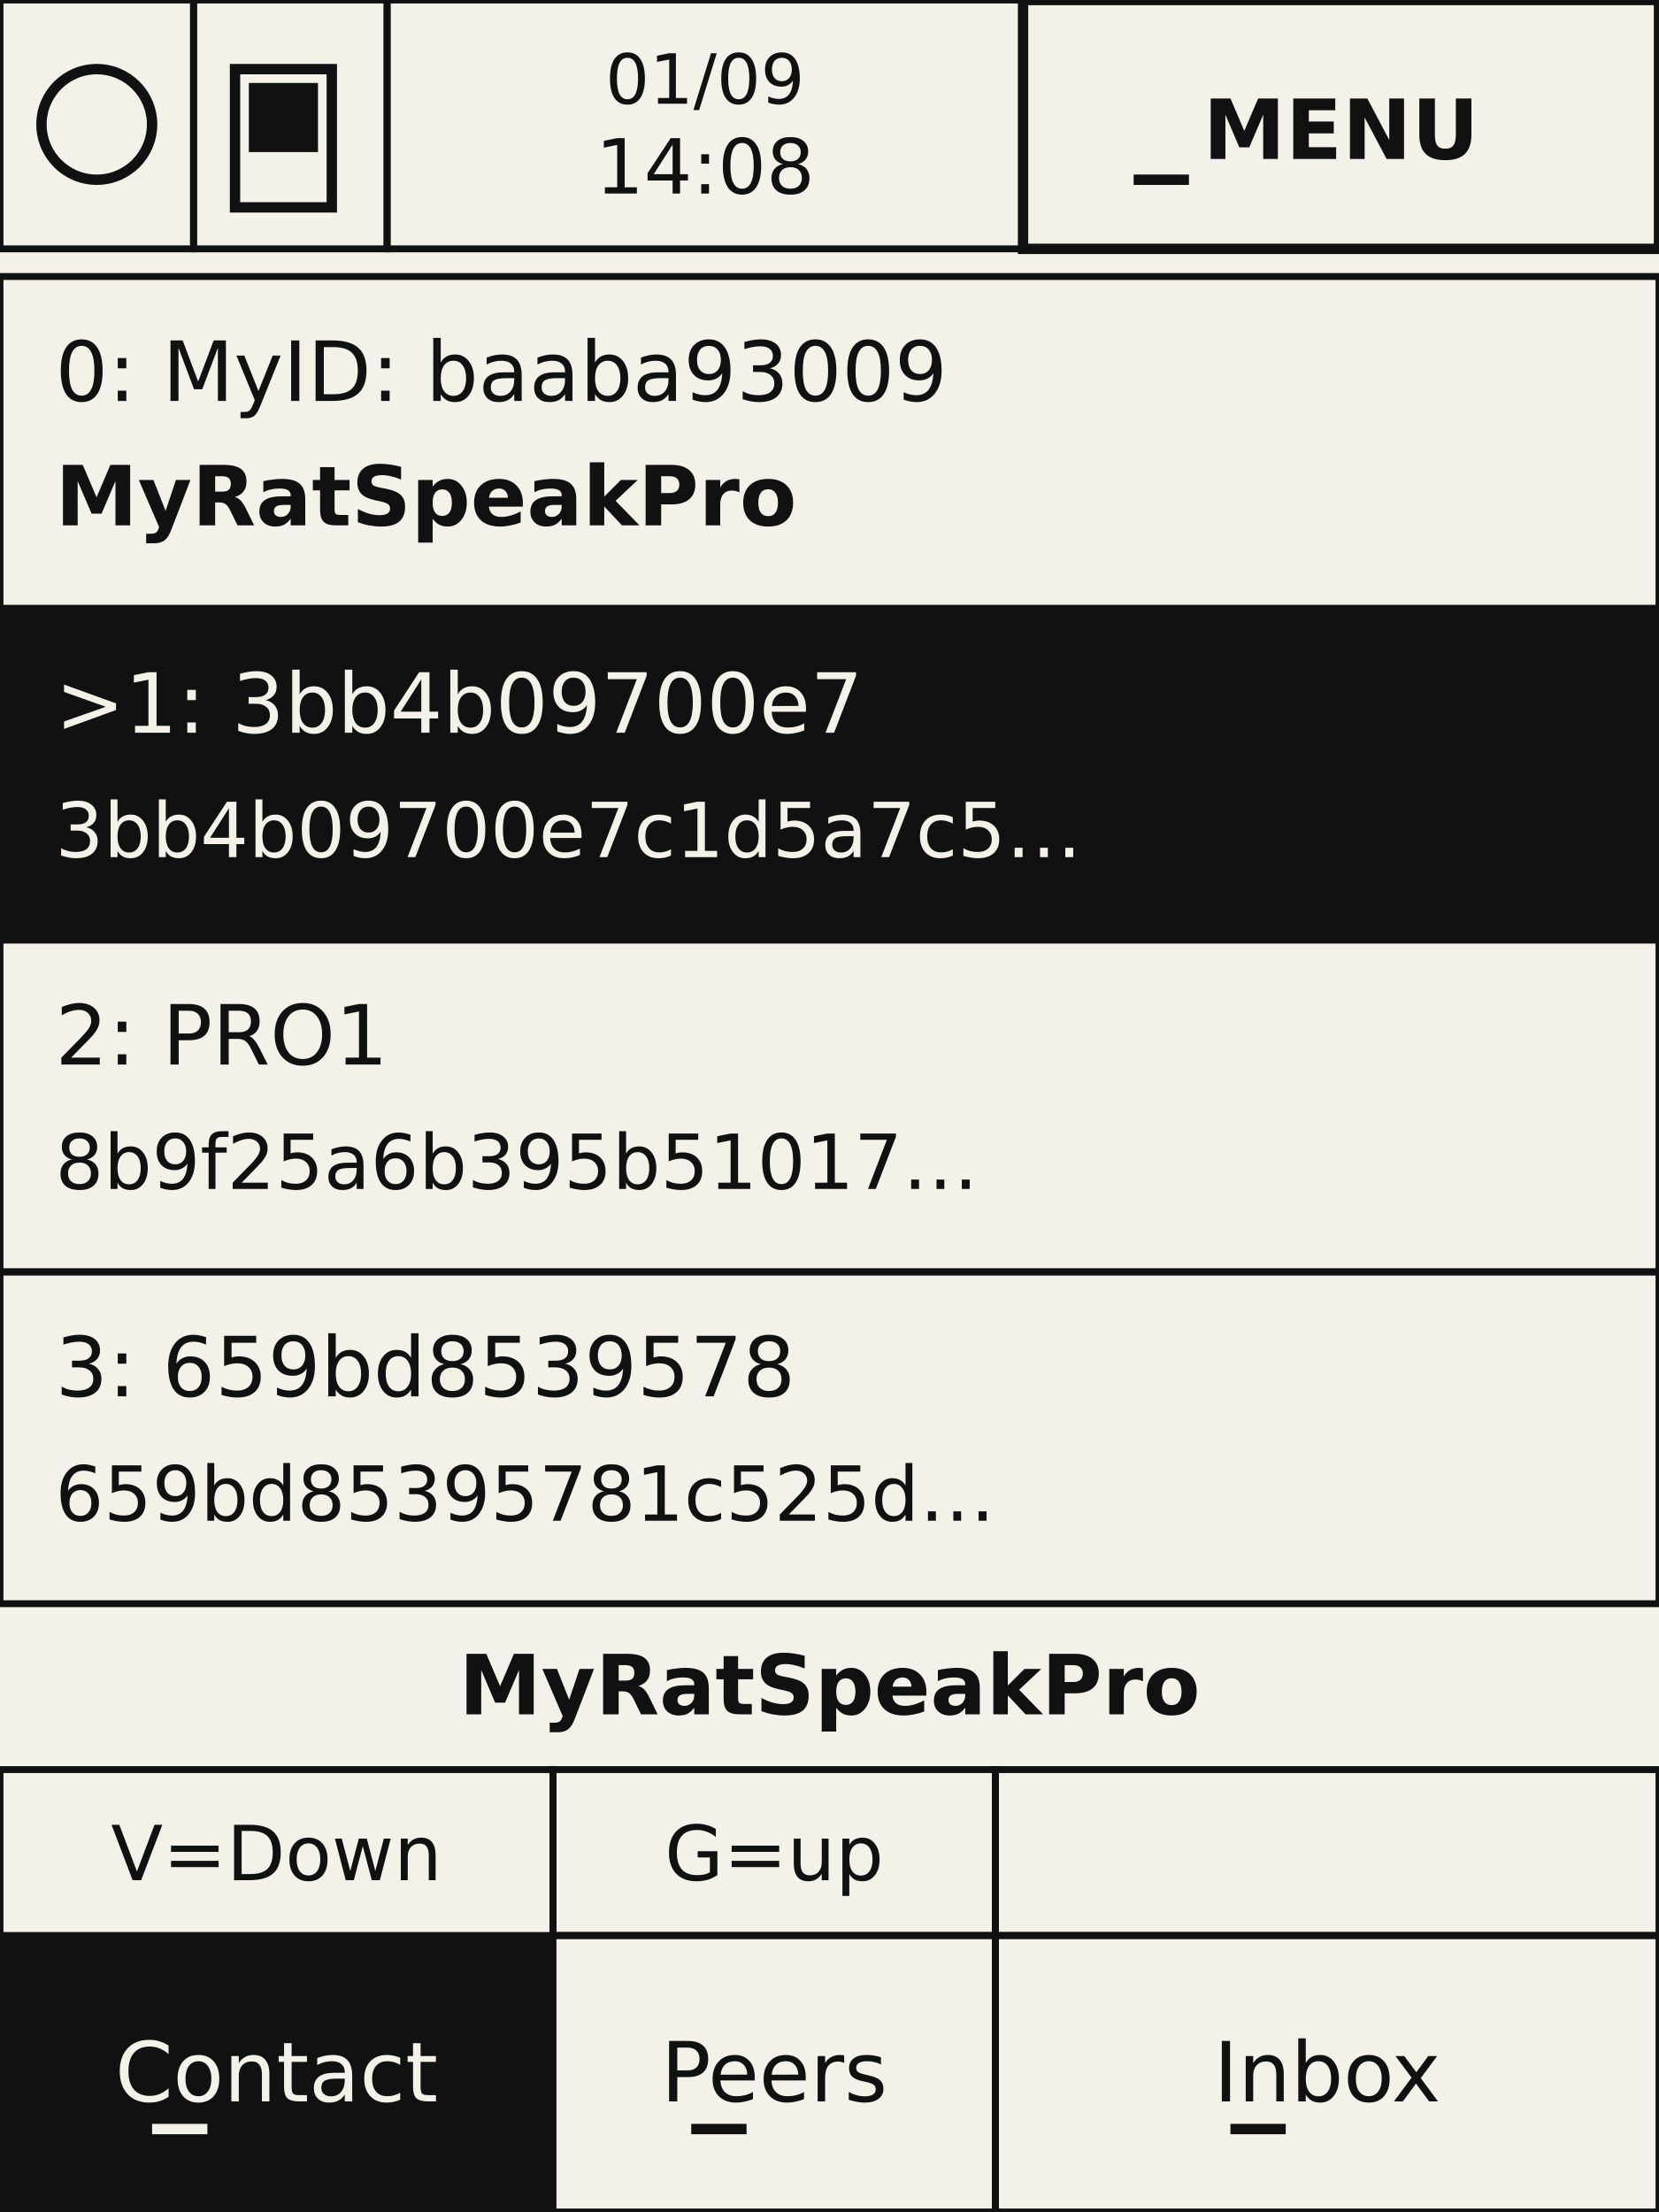
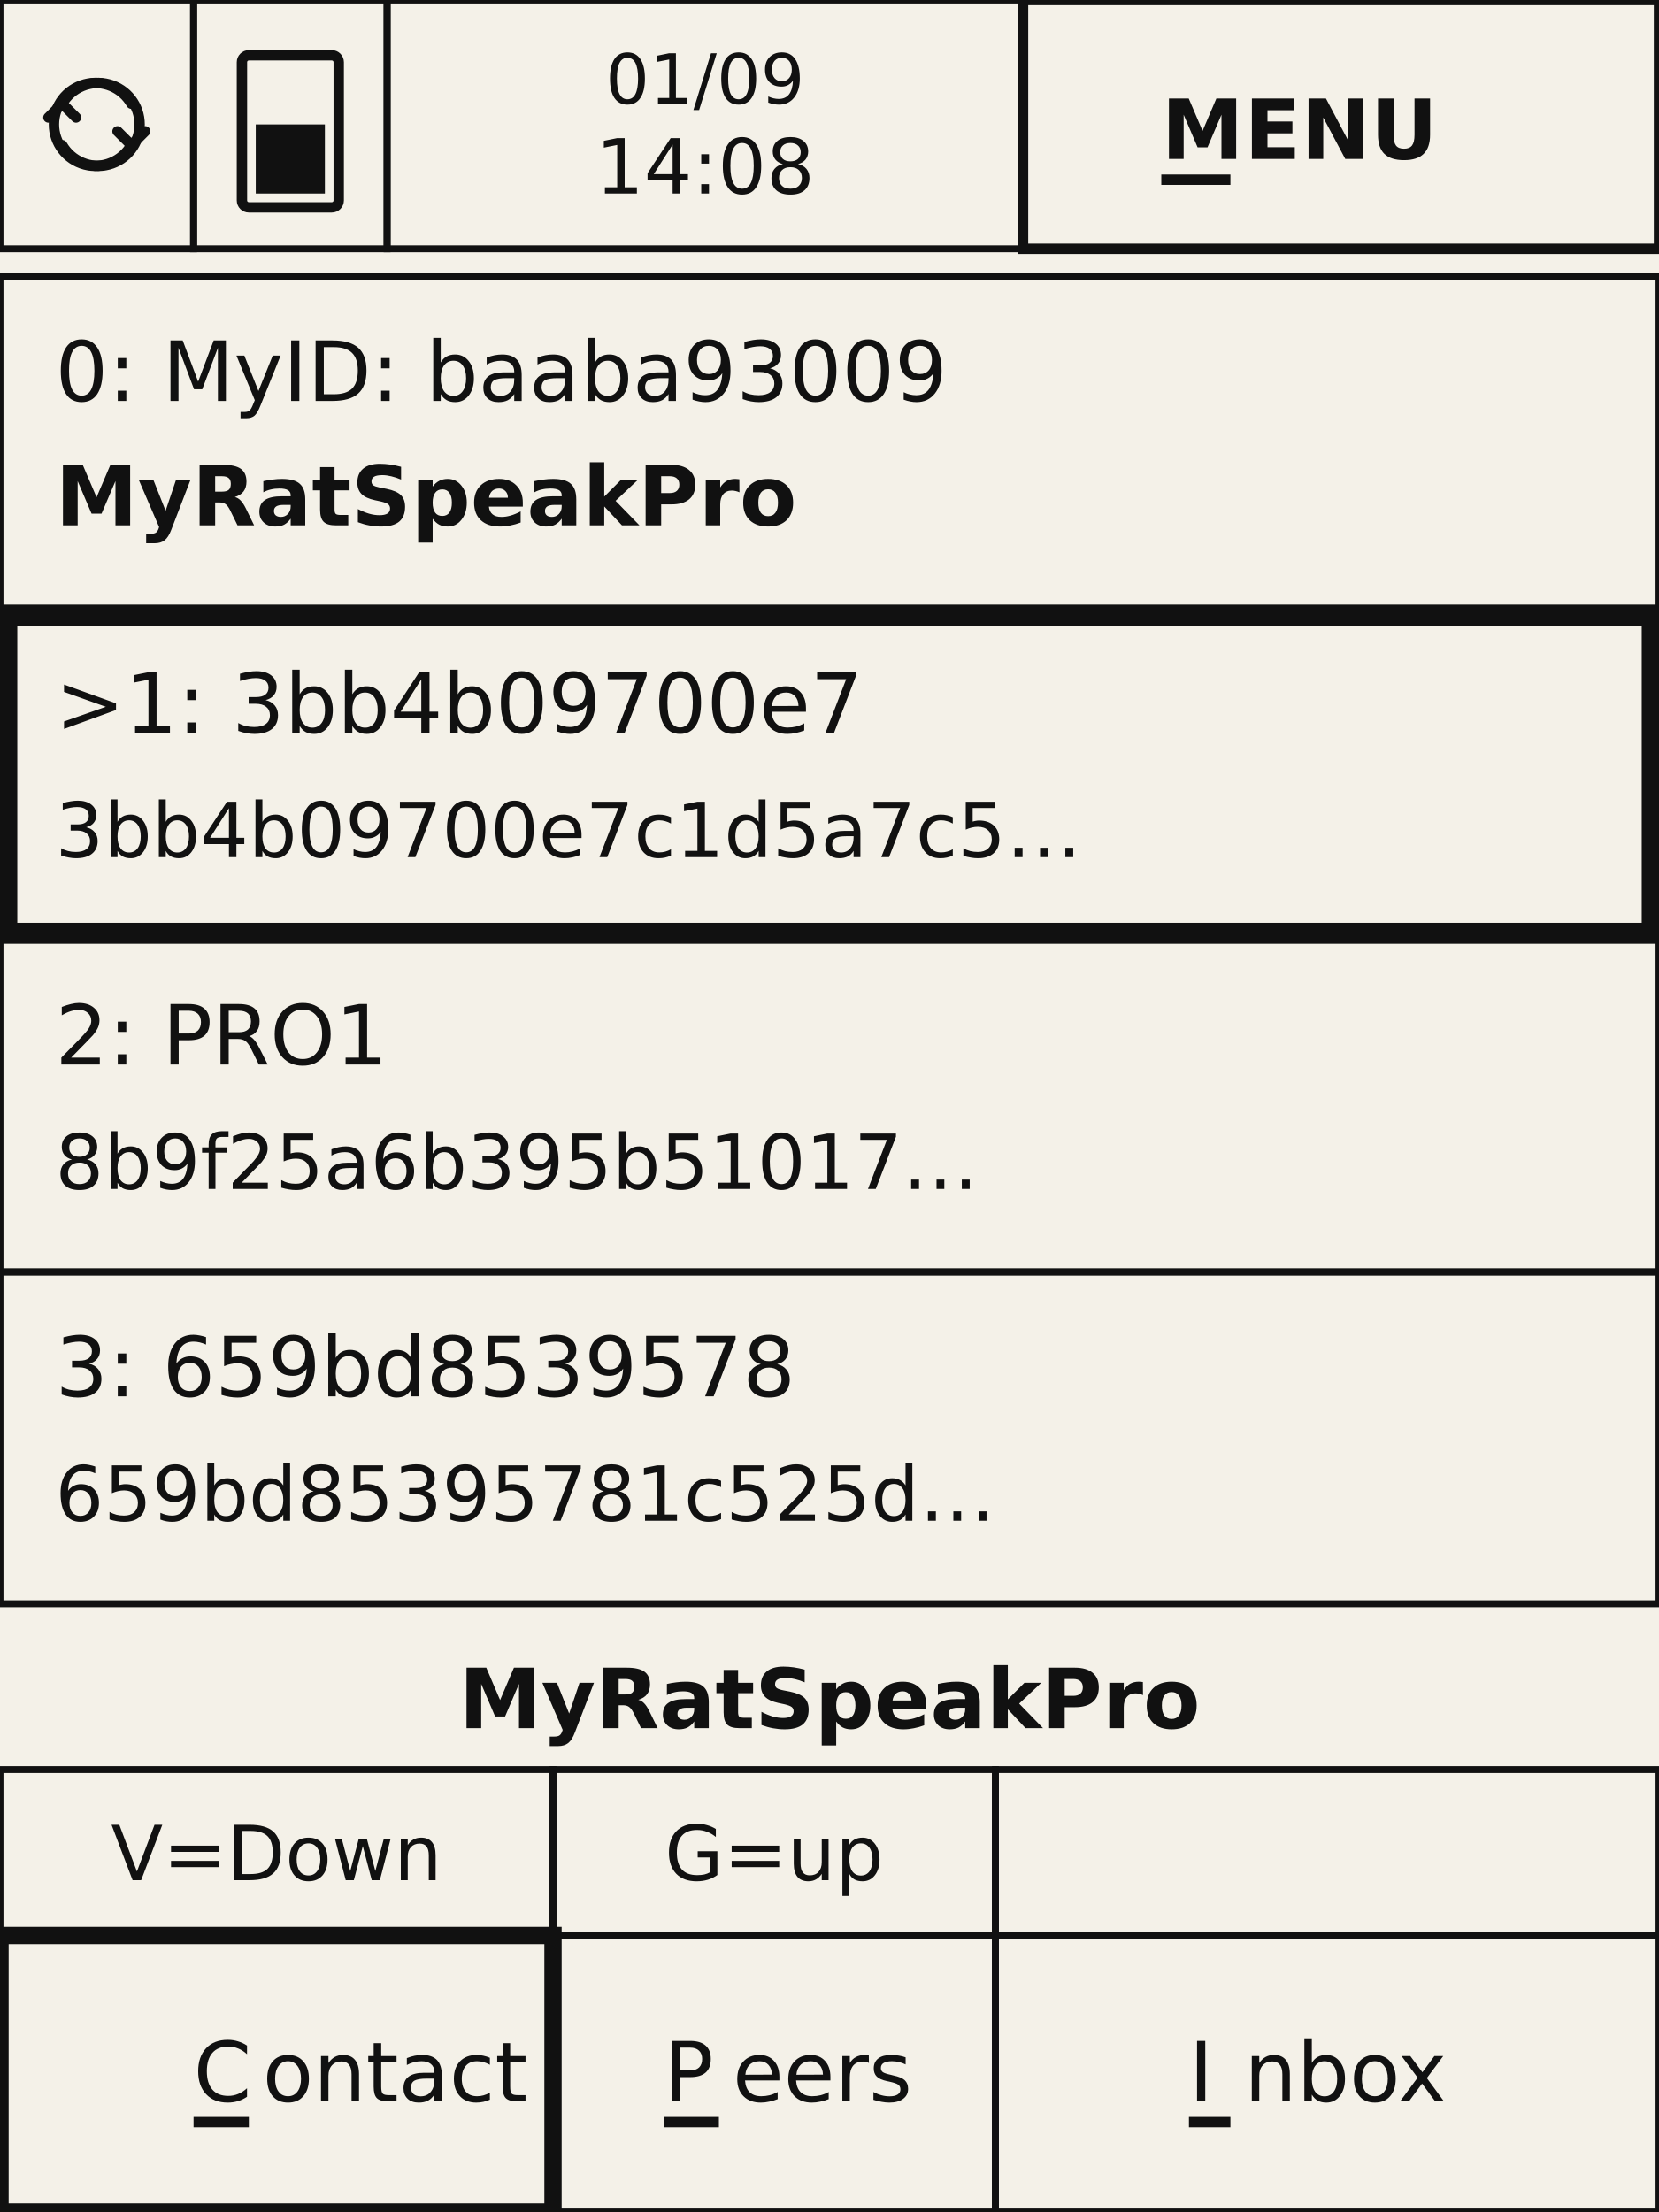
<svg xmlns="http://www.w3.org/2000/svg" width="240" height="320" viewBox="0 0 240 320" font-family="DejaVu Sans, Arial, sans-serif">
  <rect width="240" height="320" fill="#f4f1e8" />
  <rect x="0" y="0" width="28" height="36" fill="none" stroke="#111" />
-   <circle cx="14" cy="18" r="8" fill="none" stroke="#111" stroke-width="1.5" />
+   <g transform="translate(14,18)" fill="none" stroke="#111" stroke-width="1.5" stroke-linecap="round">
+     <path d="M -5,-3 A 6,6 0 1,1 -5,3" />
+     <path d="M -5,-3 L -7,-1 M -5,-3 L -3,-1" />
+     <path d="M 5,3 A 6,6 0 1,1 5,-3" />
+     <path d="M 5,3 L 7,1 M 5,3 L 3,1" />
+   </g>
  <rect x="28" y="0" width="28" height="36" fill="none" stroke="#111" />
-   <rect x="34" y="10" width="14" height="20" fill="none" stroke="#111" stroke-width="1.5" />
-   <rect x="36" y="12" width="10" height="10" fill="#111" />
+   <rect x="35" y="8" width="14" height="22" rx="1" fill="none" stroke="#111" stroke-width="1.5" />
+   <rect x="37" y="18" width="10" height="10" fill="#111" />
  <rect x="56" y="0" width="92" height="36" fill="none" stroke="#111" />
  <text x="102" y="15" text-anchor="middle" font-size="10" fill="#111">01/09</text>
  <text x="102" y="28" text-anchor="middle" font-size="11" fill="#111">14:08</text>
  <rect x="148" y="0" width="92" height="36" fill="none" stroke="#111" stroke-width="1.5" />
-   <text x="194" y="23" text-anchor="middle" font-size="12" font-weight="700" fill="#111">MENU</text>
-   <line x1="164" y1="26" x2="172" y2="26" stroke="#111" stroke-width="1.5" />
-   <rect x="0" y="40" width="240" height="48" fill="none" stroke="#111" />
+   <text x="168" y="23" font-size="12" font-weight="700" fill="#111">M</text>
+   <line x1="168" y1="26" x2="178" y2="26" stroke="#111" stroke-width="1.5" />
+   <text x="180" y="23" font-size="12" font-weight="700" fill="#111">ENU</text>
+   <rect x="0" y="40" width="240" height="48" fill="none" stroke="#111" stroke-width="1" />
  <text x="8" y="58" font-size="12" fill="#111">0: MyID: baaba93009</text>
  <text x="8" y="76" font-size="12" font-weight="700" fill="#111">MyRatSpeakPro</text>
-   <rect x="0" y="88" width="240" height="48" fill="#111" />
-   <text x="8" y="106" font-size="12" fill="#f4f1e8">&gt;1: 3bb4b09700e7</text>
-   <text x="8" y="124" font-size="11" fill="#f4f1e8">3bb4b09700e7c1d5a7c5…</text>
-   <rect x="0" y="136" width="240" height="48" fill="none" stroke="#111" />
+   <rect x="1" y="89" width="238" height="46" fill="none" stroke="#111" stroke-width="3" />
+   <text x="8" y="106" font-size="12" fill="#111">&gt;1: 3bb4b09700e7</text>
+   <text x="8" y="124" font-size="11" fill="#111">3bb4b09700e7c1d5a7c5…</text>
+   <rect x="0" y="136" width="240" height="48" fill="none" stroke="#111" stroke-width="1" />
  <text x="8" y="154" font-size="12" fill="#111">2: PRO1</text>
  <text x="8" y="172" font-size="11" fill="#111">8b9f25a6b395b51017…</text>
-   <rect x="0" y="184" width="240" height="48" fill="none" stroke="#111" />
+   <rect x="0" y="184" width="240" height="48" fill="none" stroke="#111" stroke-width="1" />
  <text x="8" y="202" font-size="12" fill="#111">3: 659bd8539578</text>
  <text x="8" y="220" font-size="11" fill="#111">659bd85395781c525d…</text>
-   <text x="120" y="248" text-anchor="middle" font-size="12" font-weight="700" fill="#111">MyRatSpeakPro</text>
+   <text x="120" y="250" text-anchor="middle" font-size="12" font-weight="700" fill="#111">MyRatSpeakPro</text>
  <rect x="0" y="256" width="80" height="24" fill="none" stroke="#111" />
  <text x="40" y="272" text-anchor="middle" font-size="11" fill="#111">V=Down</text>
  <rect x="80" y="256" width="64" height="24" fill="none" stroke="#111" />
  <text x="112" y="272" text-anchor="middle" font-size="11" fill="#111">G=up</text>
  <rect x="144" y="256" width="96" height="24" fill="none" stroke="#111" />
-   <rect x="0" y="280" width="80" height="40" fill="#111" />
-   <text x="40" y="304" text-anchor="middle" font-size="12" fill="#f4f1e8">Contact</text>
-   <line x1="22" y1="308" x2="30" y2="308" stroke="#f4f1e8" stroke-width="1.5" />
+   <rect x="0" y="280" width="80" height="40" fill="none" stroke="#111" stroke-width="2.5" />
+   <text x="28" y="304" font-size="12" fill="#111">C</text>
+   <line x1="28" y1="307" x2="36" y2="307" stroke="#111" stroke-width="1.5" />
+   <text x="38" y="304" font-size="12" fill="#111">ontact</text>
  <rect x="80" y="280" width="64" height="40" fill="none" stroke="#111" />
-   <text x="112" y="304" text-anchor="middle" font-size="12" fill="#111">Peers</text>
-   <line x1="100" y1="308" x2="108" y2="308" stroke="#111" stroke-width="1.5" />
+   <text x="96" y="304" font-size="12" fill="#111">P</text>
+   <line x1="96" y1="307" x2="104" y2="307" stroke="#111" stroke-width="1.5" />
+   <text x="106" y="304" font-size="12" fill="#111">eers</text>
  <rect x="144" y="280" width="96" height="40" fill="none" stroke="#111" />
-   <text x="192" y="304" text-anchor="middle" font-size="12" fill="#111">Inbox</text>
-   <line x1="178" y1="308" x2="186" y2="308" stroke="#111" stroke-width="1.5" />
+   <text x="172" y="304" font-size="12" fill="#111">I</text>
+   <line x1="172" y1="307" x2="178" y2="307" stroke="#111" stroke-width="1.5" />
+   <text x="180" y="304" font-size="12" fill="#111">nbox</text>
</svg>
